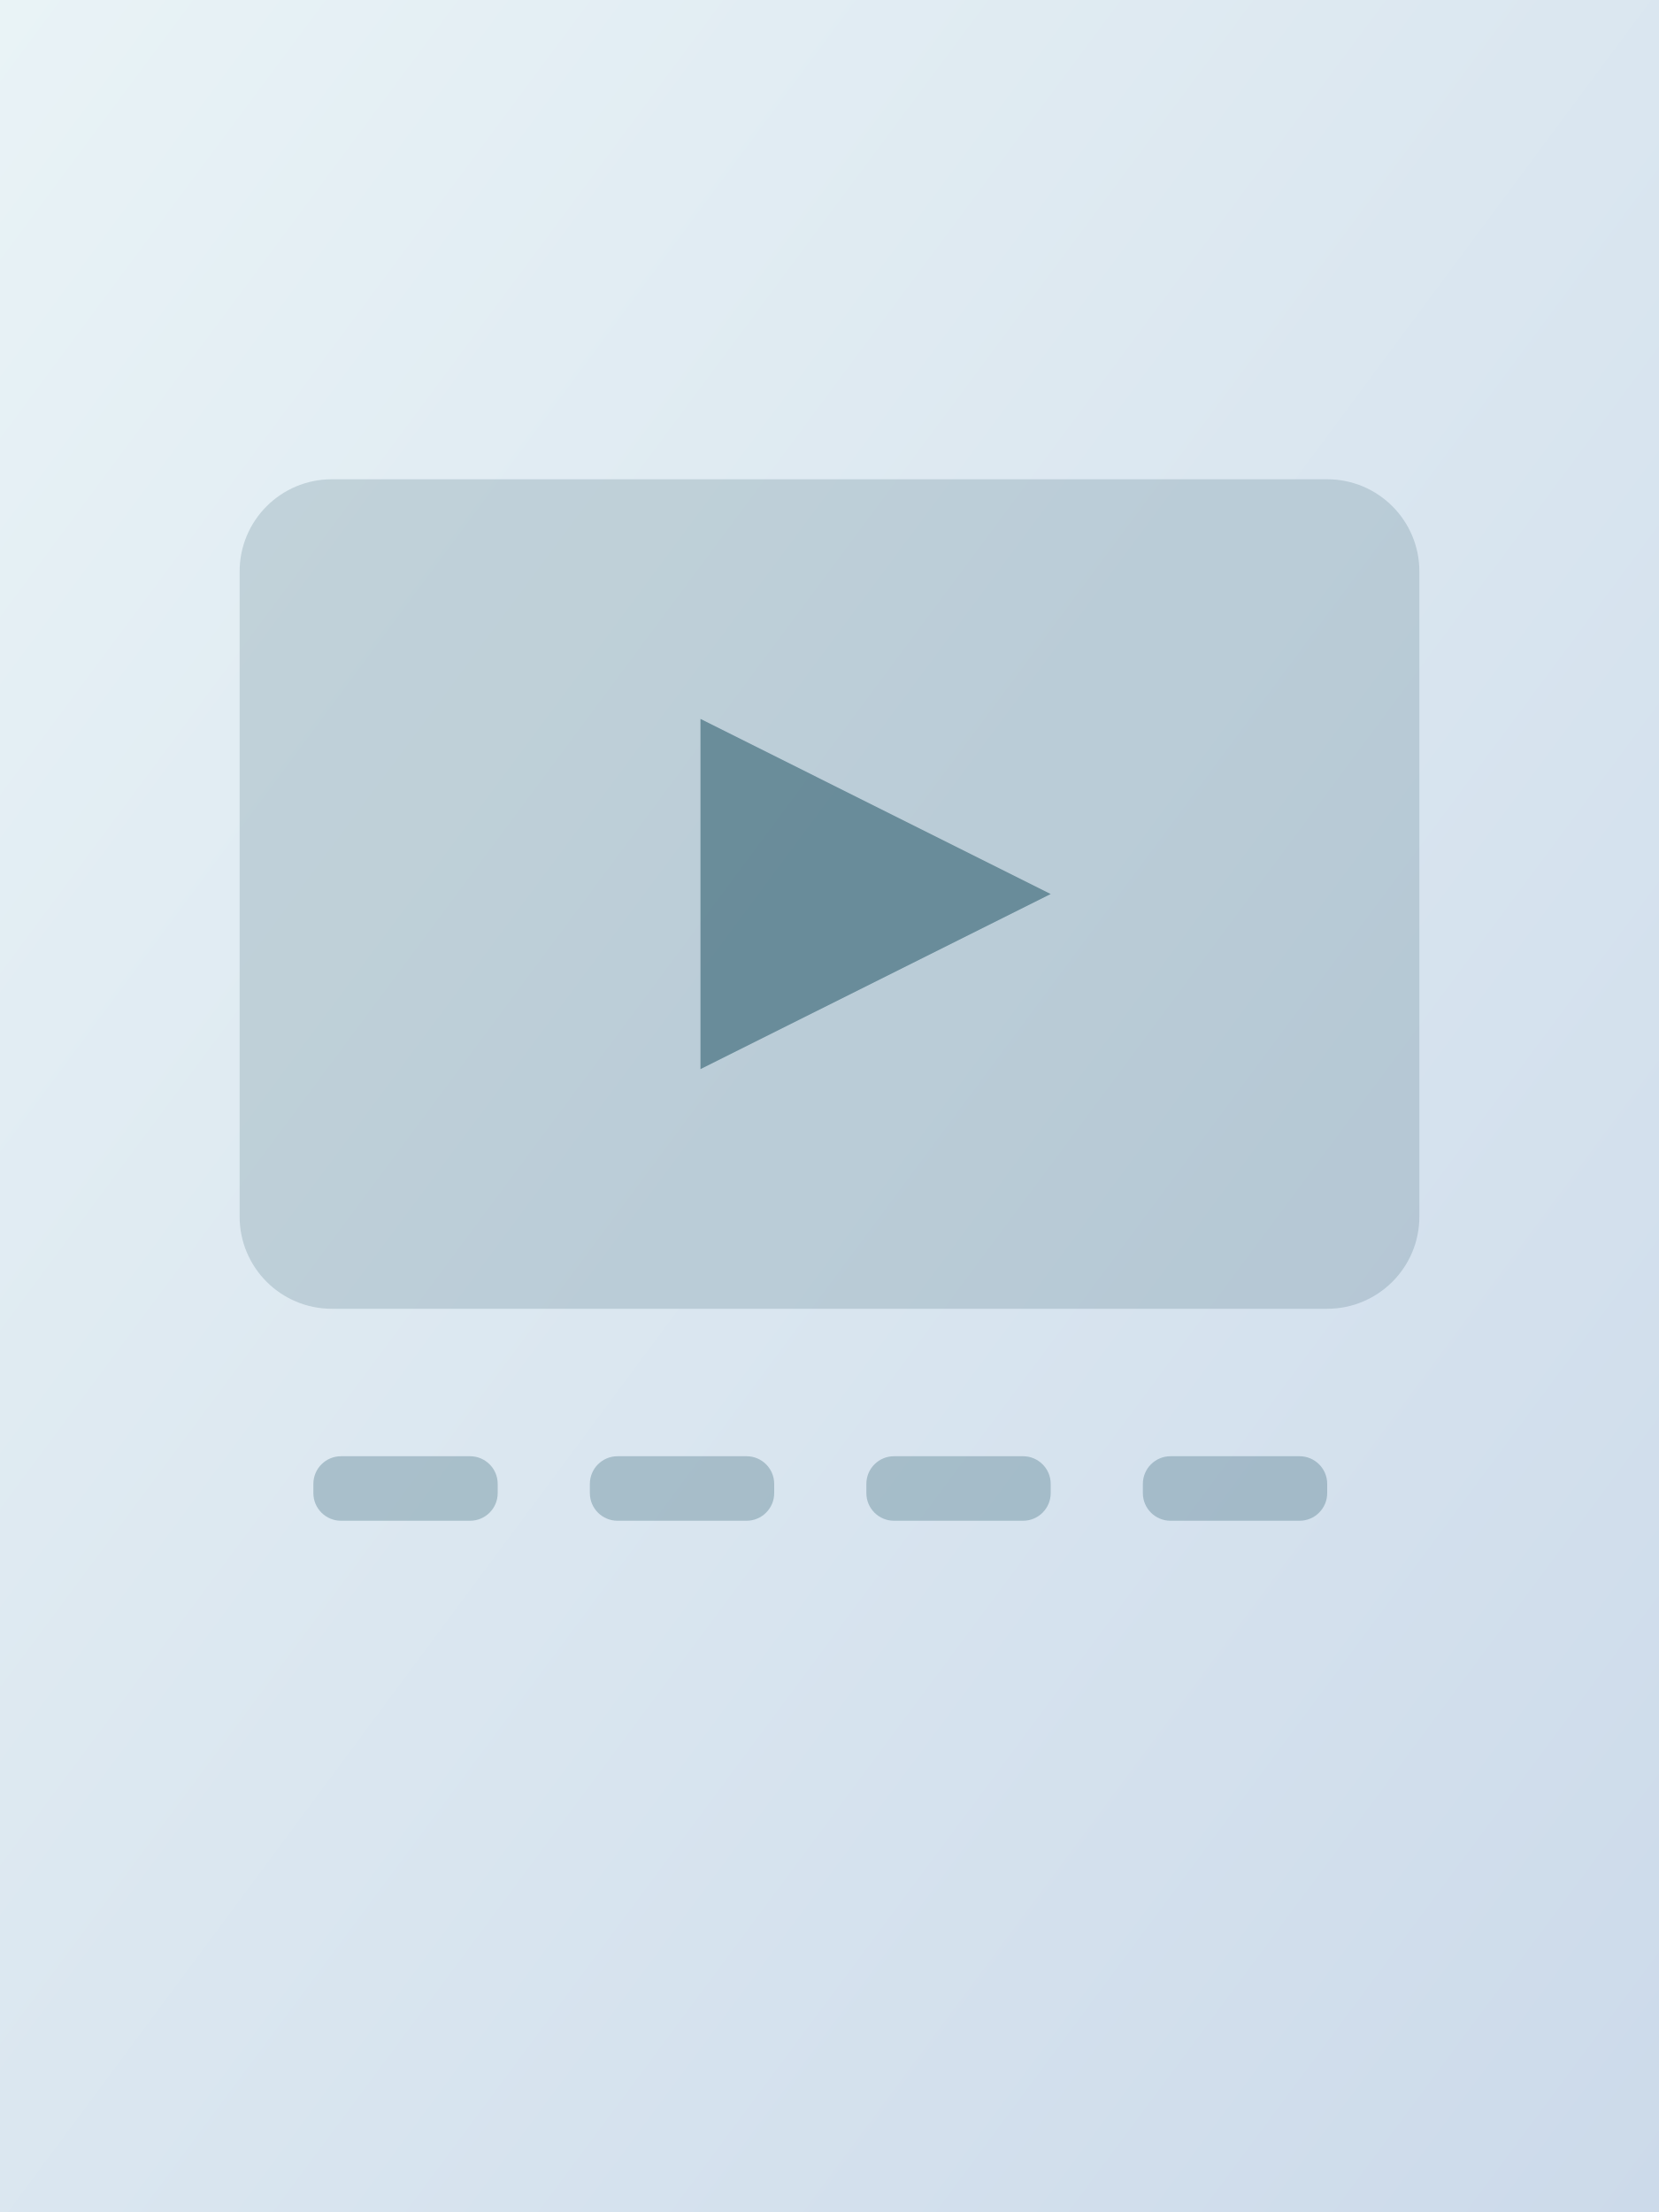
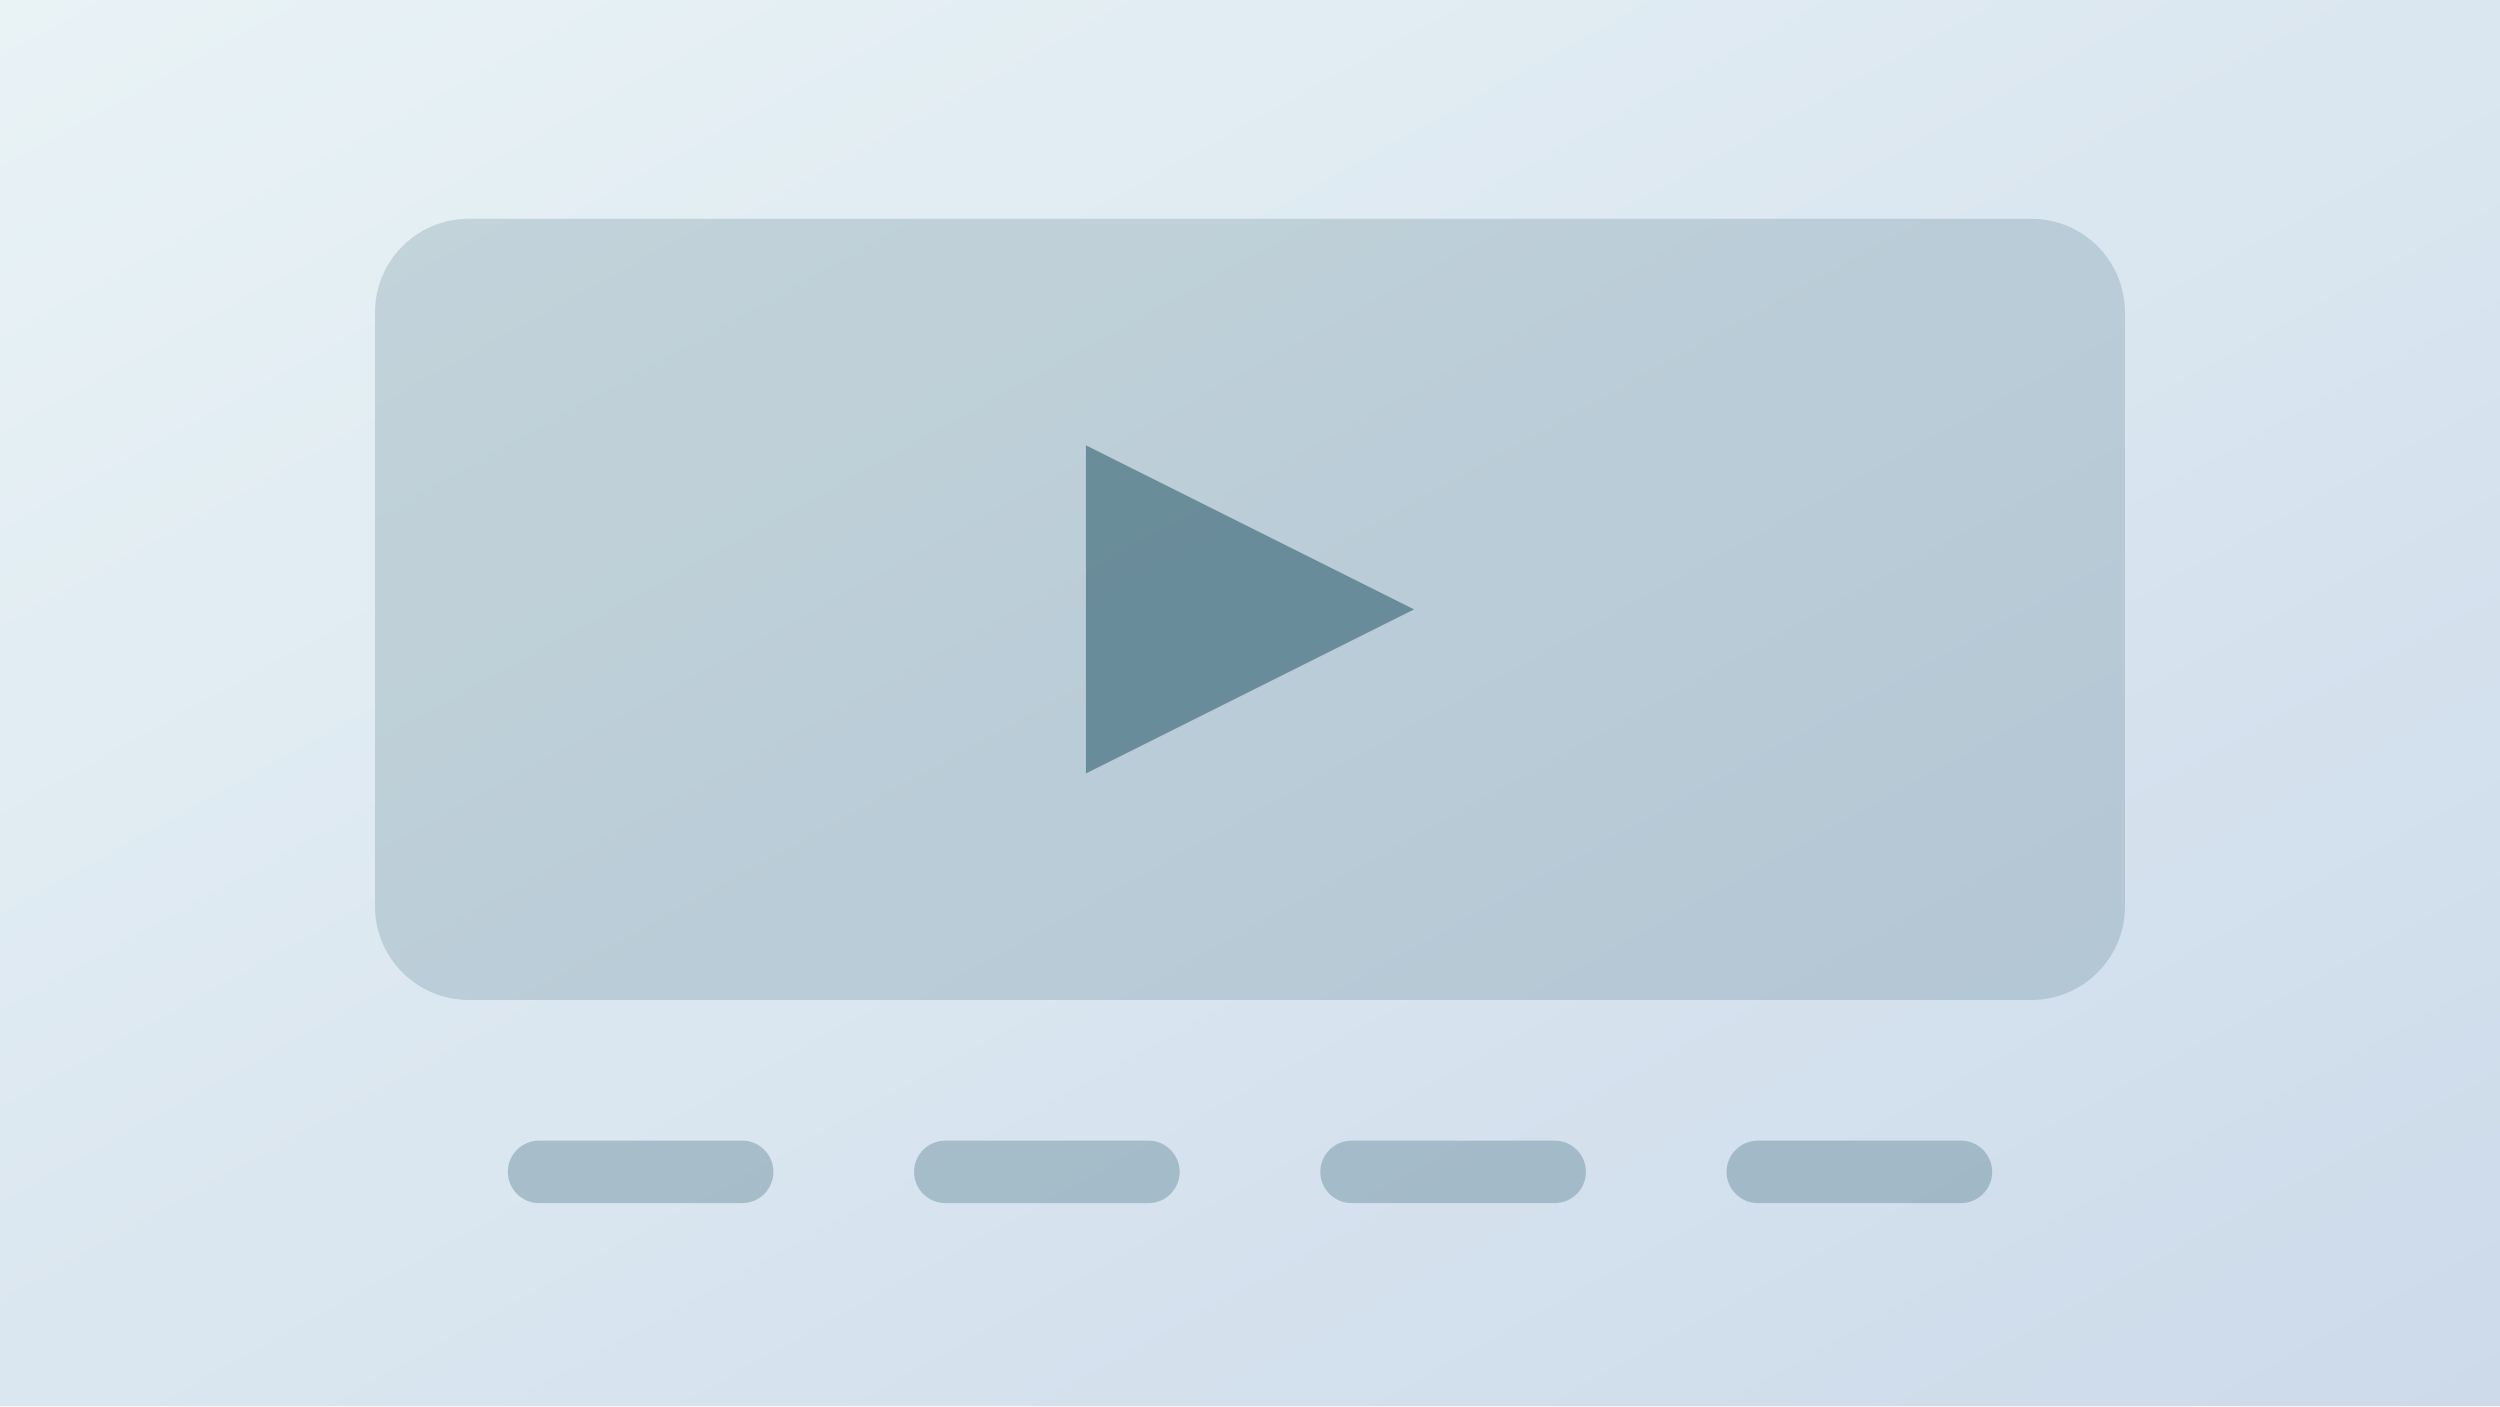
- <svg xmlns="http://www.w3.org/2000/svg" viewBox="0 0 180 240" width="180" height="240" role="presentation" aria-hidden="true">
+ <svg xmlns="http://www.w3.org/2000/svg" viewBox="0 0 320 180" width="320" height="180" role="presentation" aria-hidden="true">
  <defs>
    <linearGradient id="g" x1="0" y1="0" x2="1" y2="1">
      <stop offset="0" stop-color="hsl(195 42% 94%)" />
      <stop offset="1" stop-color="hsl(213 42% 86%)" />
    </linearGradient>
  </defs>
-   <rect width="180" height="240" fill="url(#g)" />
-   <rect x="26" y="52" width="128" height="90" rx="10" fill="hsl(195 45% 28% / 0.18)" />
-   <path d="M76 78l38 19-38 19z" fill="hsl(195 45% 28% / 0.55)" />
-   <rect x="34" y="158" width="20" height="7" rx="3" fill="hsl(195 45% 28% / 0.28)" />
-   <rect x="64" y="158" width="20" height="7" rx="3" fill="hsl(195 45% 28% / 0.28)" />
-   <rect x="94" y="158" width="20" height="7" rx="3" fill="hsl(195 45% 28% / 0.28)" />
-   <rect x="124" y="158" width="20" height="7" rx="3" fill="hsl(195 45% 28% / 0.28)" />
+   <rect width="320" height="180" fill="url(#g)" />
+   <rect x="48" y="28" width="224" height="100" rx="12" fill="hsl(195 45% 28% / 0.18)" />
+   <path d="M139 57l42 21-42 21z" fill="hsl(195 45% 28% / 0.55)" />
+   <rect x="65" y="146" width="34" height="8" rx="4" fill="hsl(195 45% 28% / 0.28)" />
+   <rect x="117" y="146" width="34" height="8" rx="4" fill="hsl(195 45% 28% / 0.28)" />
+   <rect x="169" y="146" width="34" height="8" rx="4" fill="hsl(195 45% 28% / 0.28)" />
+   <rect x="221" y="146" width="34" height="8" rx="4" fill="hsl(195 45% 28% / 0.28)" />
</svg>
